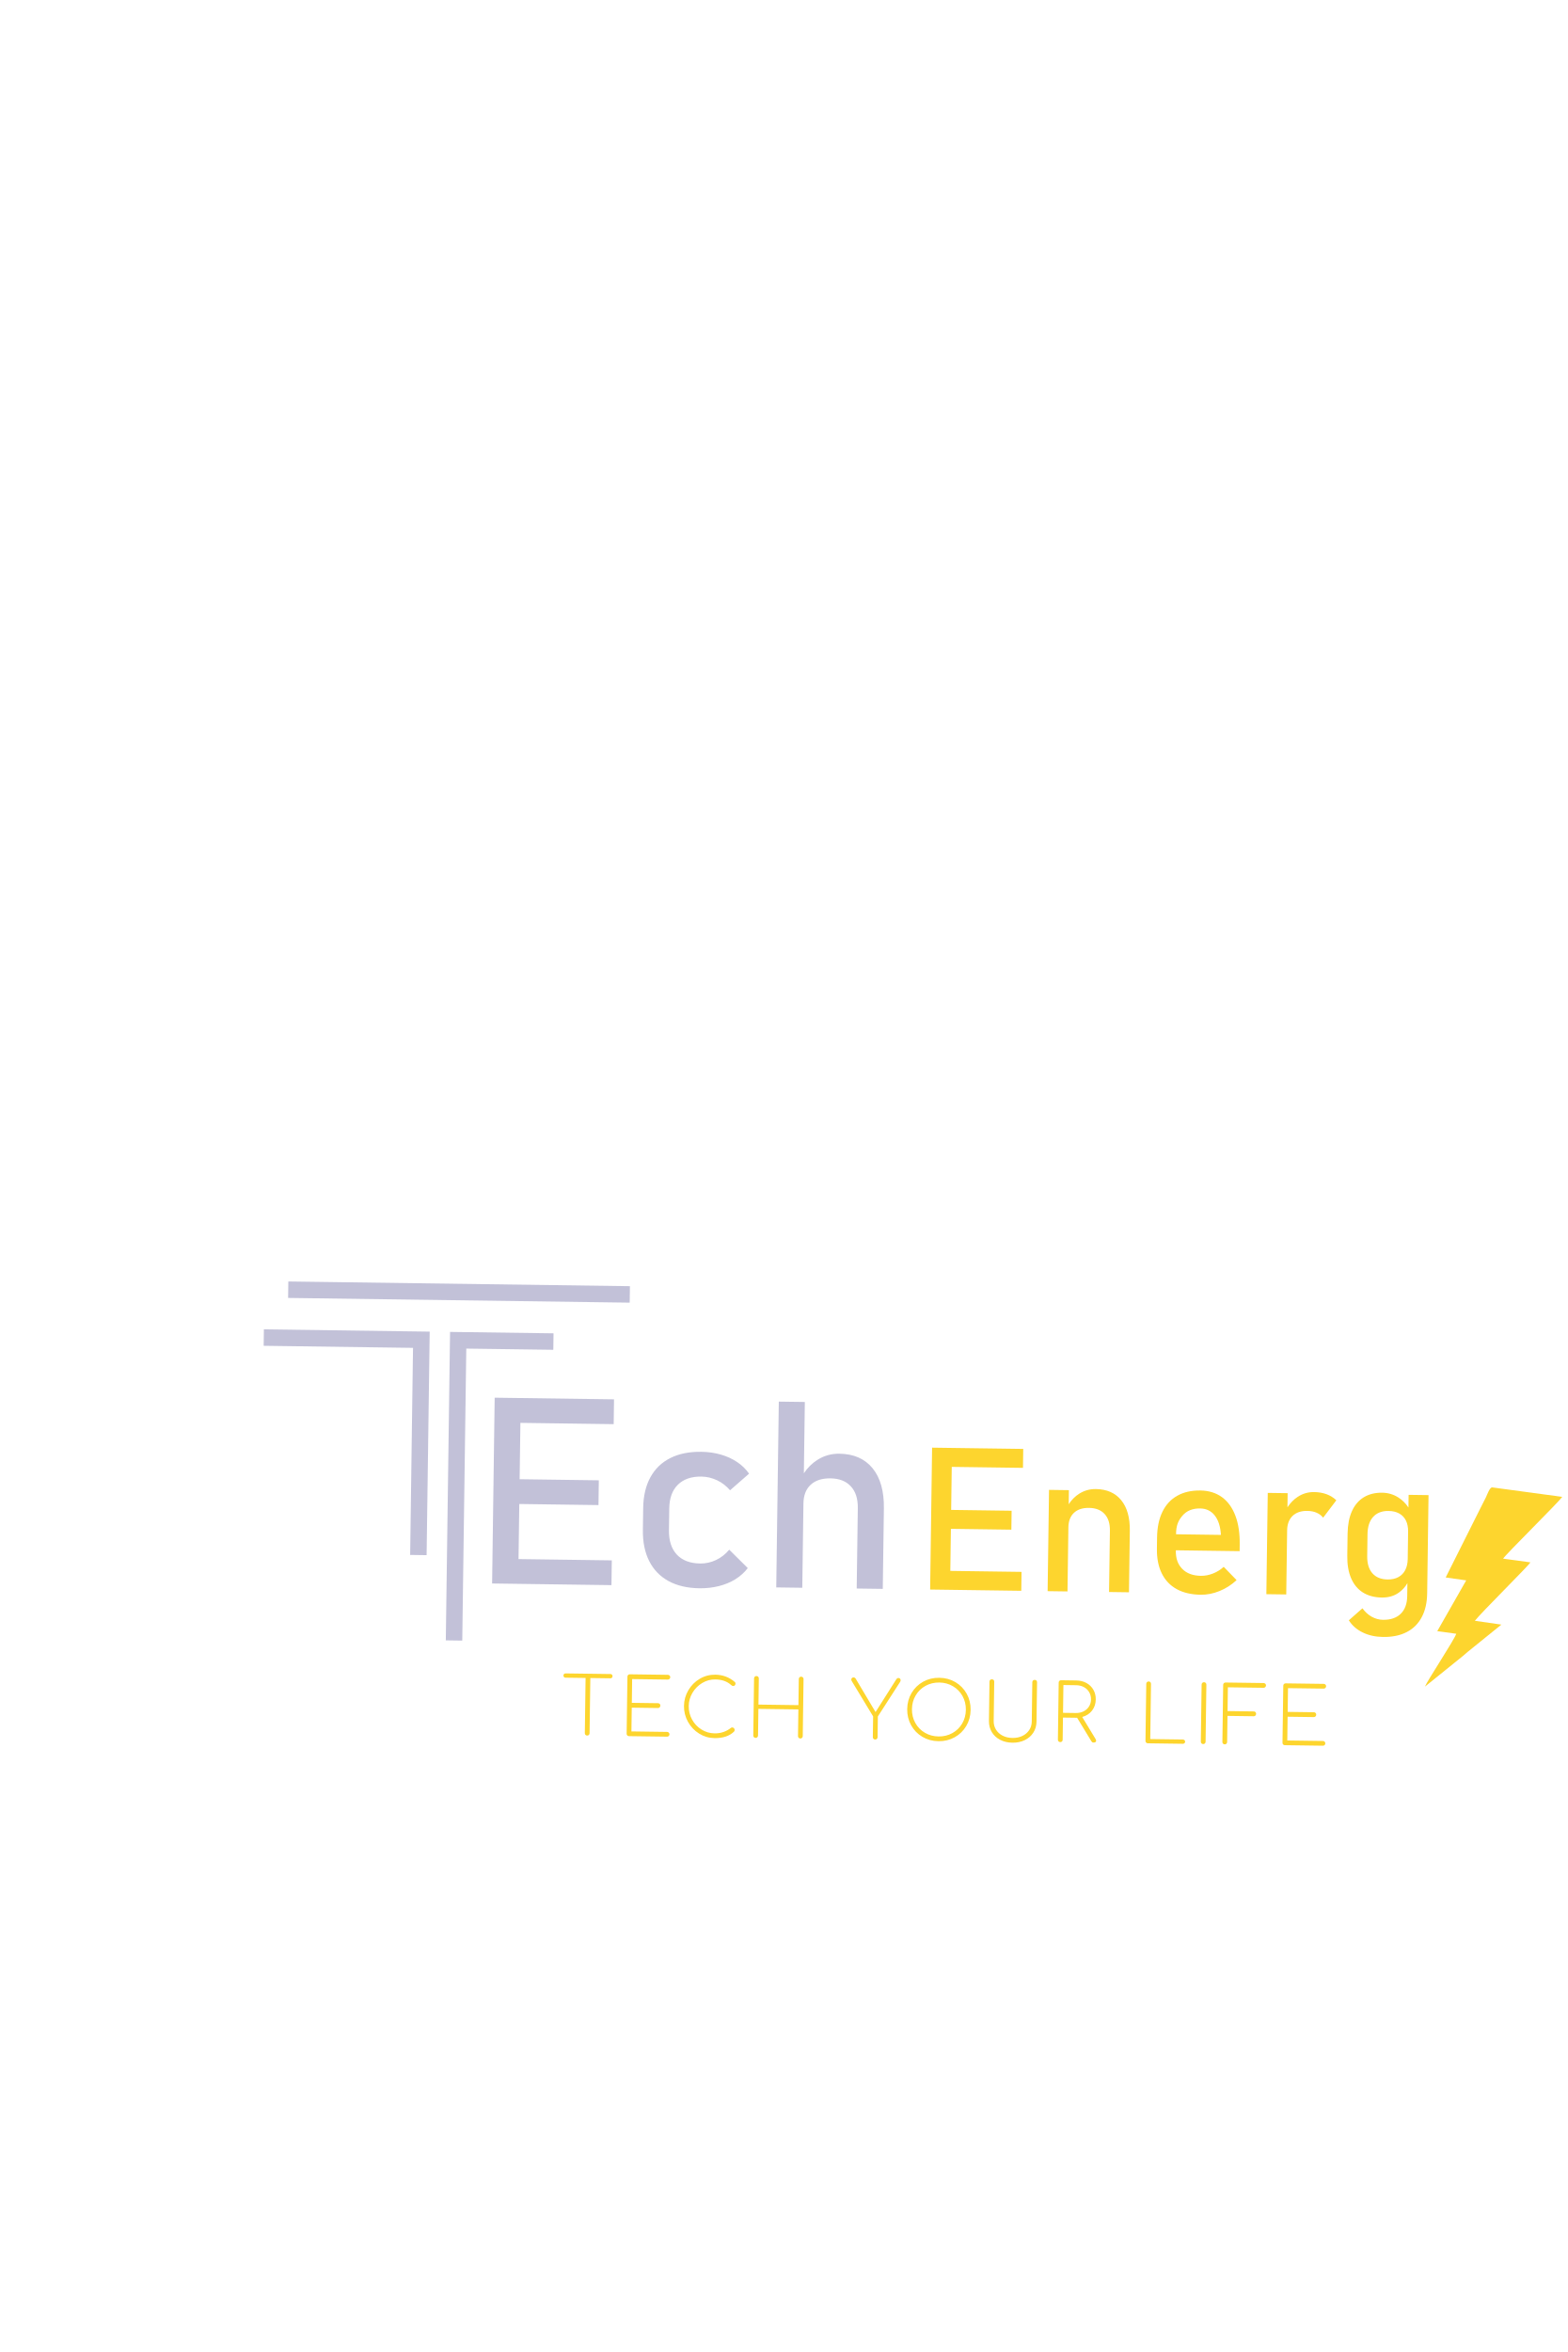
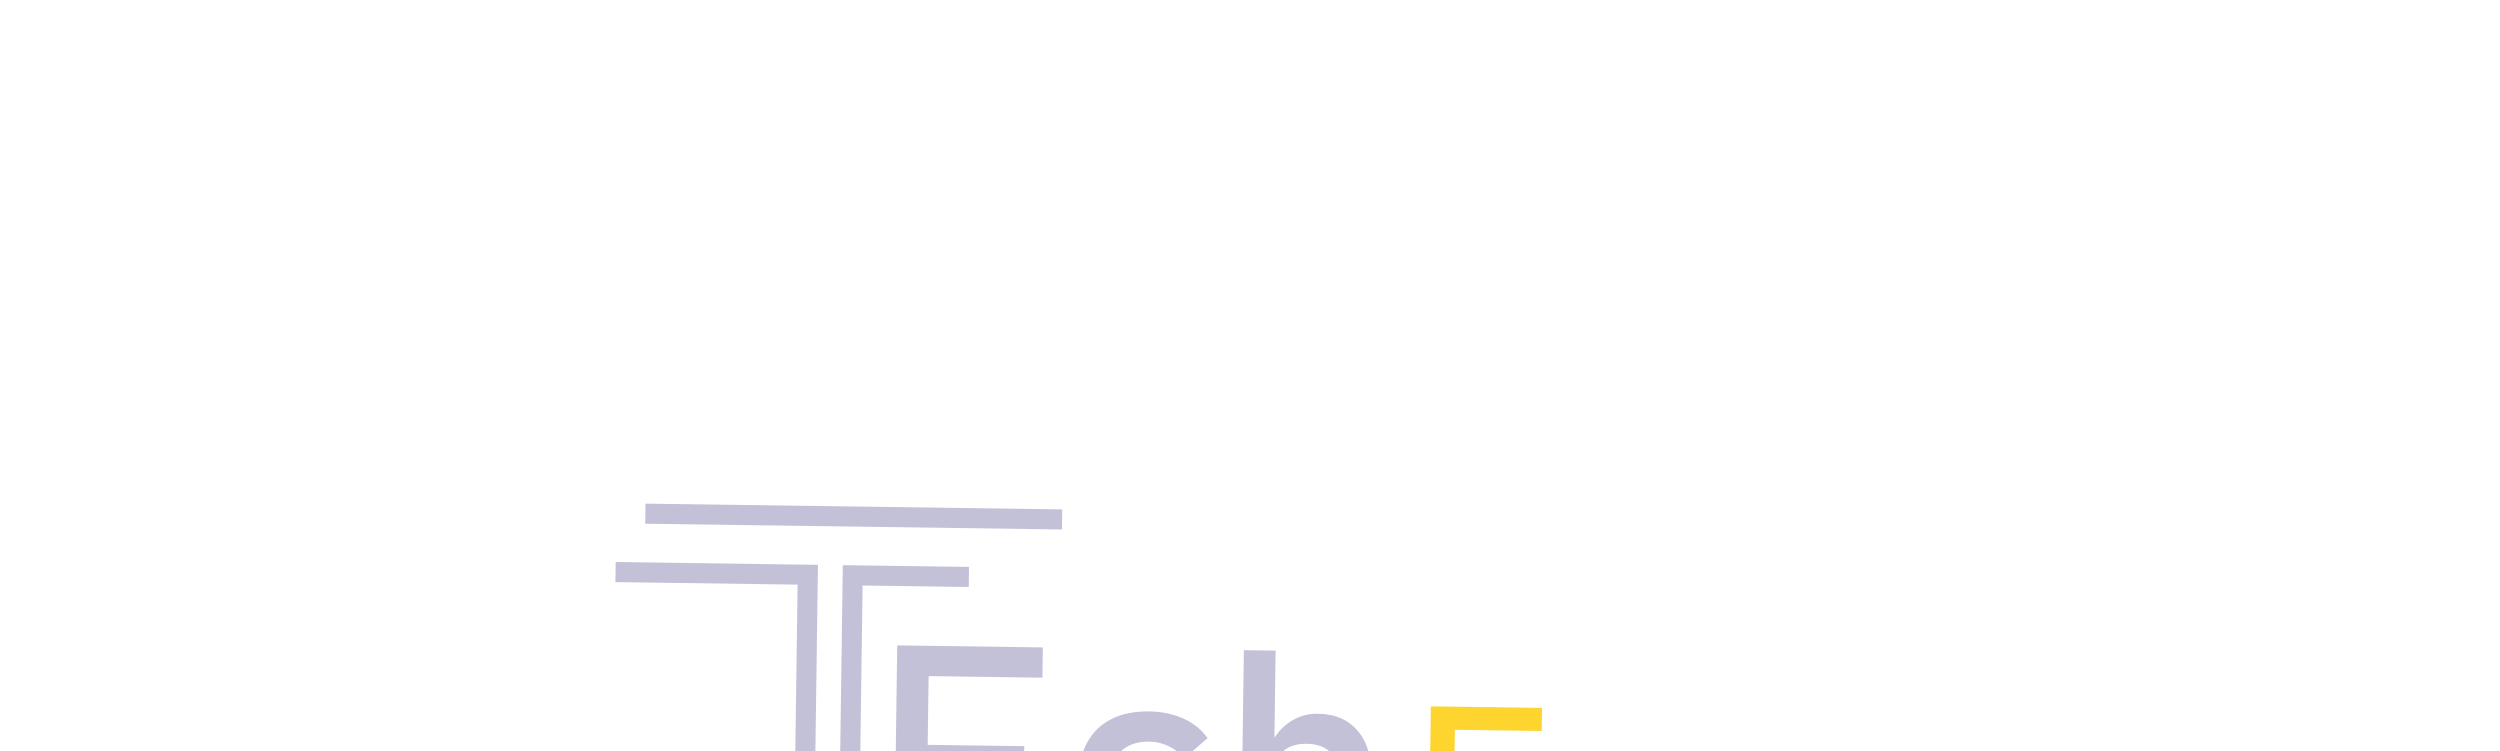
- <svg xmlns="http://www.w3.org/2000/svg" xml:space="preserve" width="1000mm" height="1500mm" version="1.1" style="shape-rendering:geometricPrecision; text-rendering:geometricPrecision; image-rendering:optimizeQuality; fill-rule:evenodd; clip-rule:evenodd" viewBox="0 0 25500 10000">
+ <svg xmlns="http://www.w3.org/2000/svg" xml:space="preserve" width="5000mm" height="1500mm" version="1.1" style="shape-rendering:geometricPrecision; text-rendering:geometricPrecision; image-rendering:optimizeQuality; fill-rule:evenodd; clip-rule:evenodd" viewBox="0 0 25500 10000">
  <defs>
    <style type="text/css">
   
    .fil2 {fill:#FDD52E}
    .fil1 {fill:#FDD52E;fill-rule:nonzero}
    .fil0 {fill:#C2C1D8;fill-rule:nonzero}
   
  </style>
  </defs>
  <g id="Camada_x0020_1">
    <path class="fil0" d="M8252.06 8608.15l218.46 3.02 1517.2 20.94 -5.57 403.59 -1517.2 -20.94 -12.65 916.42 1288.08 17.78 -5.56 402.87 -1288.08 -17.78 -12.36 895.85 1517.18 20.94 -5.56 402.87 -1517.18 -20.94 -218.48 -3.01 -205.69 -2.84 41.72 -3021.6 205.69 2.83zm-3562.1 -1892.81l5556.41 76.69 -3.71 267.69 -5556.39 -76.69 3.69 -267.69zm2898.39 823.91l1415.44 19.54 -3.7 267.69 -1415.43 -19.54 -65.53 4748.67 -267.71 -3.69 65.56 -4748.67 3.69 -267.7 267.68 3.7zm-916.83 3623.17l46.48 -3367.44 -2429.33 -33.53 3.69 -267.69 2429.34 33.53 267.68 3.69 -3.69 267.7 -46.47 3367.43 -267.7 -3.69zm4705.41 542.25c-196.48,-2.71 -364.07,-41.9 -502.08,-116.88 -138.01,-75.69 -242.94,-183.56 -314.77,-325.01 -71.12,-140.75 -105.68,-310.06 -102.95,-507.97l4.91 -355.35c2.7,-195.76 41.89,-361.93 116.85,-499.24 75.67,-138.01 183.54,-242.22 323.55,-312.66 140.05,-71.13 308.65,-104.98 505.13,-102.27 112.07,1.55 217.55,16.48 316.48,44.81 98.94,28.33 187.06,68.56 265.79,121.43 78.02,52.15 143.11,115.48 194.61,189.26l-309.5 270.29c-60.05,-70.36 -130.25,-124.54 -211.99,-163.27 -81.07,-37.99 -165.92,-58.33 -254.59,-59.56 -163.14,-2.25 -290.71,42.1 -382.08,132.36 -91.34,90.25 -137.79,218.03 -140.09,384.71l-4.92 355.35c-2.33,170.24 40.52,302.07 127.93,396.22 88.07,94.14 215.09,142.72 379.64,144.99 90.09,1.25 176.21,-18.14 258.33,-56.72 82.83,-39.3 153.83,-95.09 214.44,-168.02l301.62 299.29c-54.91,71.59 -122.41,131.67 -201.85,181.65 -80.14,49.27 -169.33,86.36 -269,111.22 -99.64,24.87 -204.12,36.91 -315.46,35.37zm2576.18 -1303.13c2.1,-152.5 -35.28,-270.78 -113.59,-354.86 -77.57,-84.08 -187.64,-127.46 -330.2,-129.43 -139.04,-1.92 -245.94,32.8 -322.83,104.09 -76.17,70.6 -115.88,172.22 -117.7,303.44l-18.93 1371.77 -423.44 -5.84 41.71 -3021.6 423.43 5.84 -16.02 1160.08c60.86,-91.06 134.22,-163.96 220.84,-218.67 108.07,-68.76 227.01,-101.87 357.49,-100.07 234.08,3.24 413.89,82.33 540.16,237.31 126.27,154.99 187.12,372.2 183.28,651.67l-18.08 1309.35 -424.16 -5.85 18.04 -1307.23z" />
    <polygon class="fil1" points="15161.53,9417.86 15318.63,9420.03 15485.44,9422.33 16644.03,9438.32 16639.76,9746.51 15481.2,9730.52 15471.53,10430.33 16455.16,10443.9 16450.9,10751.55 15467.29,10737.98 15457.85,11422.08 16616.41,11438.07 16612.17,11745.72 15453.59,11729.73 15286.77,11727.43 15129.68,11725.26 " />
    <path class="fil1" d="M17063.36 10104.49l323.34 4.47 -3.16 229.24c46.49,-71.07 102.53,-127.84 168.67,-170.07 82.54,-52.51 173.34,-78.33 273.03,-76.96 178.73,2.47 316.05,62.87 412.46,181.22 96.43,118.35 142.9,284.22 139.95,497.62l-13.79 999.89 -323.91 -4.47 13.78 -998.25c1.59,-116.45 -26.94,-206.78 -86.75,-270.98 -59.24,-64.21 -143.29,-97.34 -252.15,-98.85 -106.17,-1.46 -187.8,25.59 -246.54,81.13 -58.19,54.98 -88.54,133.66 -89.94,234.96l-14.39 1042.66 -323.33 -4.47 22.73 -1647.14z" />
    <path class="fil1" d="M19129.36 10826.44l730.13 10.08 0 0c-7.89,-134.46 -41.11,-239.47 -99.66,-314.49 -58.58,-75.59 -138.2,-114.06 -238.95,-115.45 -122.43,-1.69 -218.31,37.07 -286.58,116.85 -68.27,79.23 -102.92,155.67 -104.94,303.01zm-3.61 260.54c-1.88,136.5 33.17,227.44 103.65,301.01 71.04,74.13 172.9,112.37 305.05,114.19 65.55,0.91 130.74,-11.73 195.56,-37.4 64.82,-25.1 123.3,-61.67 174.85,-108.63l0 0 209.4 215.79 0 0c-82.34,76.88 -174.71,136.28 -277.12,177.67 -101.88,41.38 -204.55,61.63 -306.93,60.22 -152.21,-2.1 -282.35,-32.6 -389.34,-90.96 -106.99,-58.91 -188.15,-143.99 -242.96,-255.28 -55.36,-111.27 -81.68,-244.91 -79.51,-401.44l2.55 -185.79c2.25,-163.03 31.26,-301.86 87.56,-416.48 55.75,-114.63 136.05,-201.27 240.87,-259.95 104.28,-58.7 229.81,-87.31 375.52,-85.3 137.58,1.9 254.65,38.19 351.18,107.78 96.01,70.13 168.85,170.81 218.5,301.51 49.68,130.73 72.98,287.6 70.45,469.58l-1.47 107.81 -1037.81 -14.33z" />
    <path class="fil1" d="M20621.4 10153.6l323.35 4.47 -3.16 229.7c46.26,-70.35 101.57,-126.83 165.95,-169.49 81.46,-53.6 170.67,-79.45 267.61,-78.11 75.3,1.04 143.39,12.81 203.76,35.32 60.36,22.51 113,55.18 157.91,98.07l-214.65 283.09c-28.2,-35.63 -64.12,-62.66 -107.22,-81.12 -43.08,-18.49 -92.78,-28.39 -150.21,-29.18 -102.38,-1.41 -182.37,26.21 -240.03,81.76 -57.11,56.1 -86.92,134.22 -88.3,234.44l-14.4 1042.66 -323.33 -4.47 22.72 -1647.14z" />
    <path class="fil1" d="M22475.6 11855.35c-120.78,-1.66 -223.32,-29.62 -307.65,-82.78 -84.31,-53.73 -148.25,-130.98 -191.29,-232.35 -43.01,-100.81 -63.55,-221.91 -61.6,-362.74l5 -362.9c1.97,-141.91 25.31,-262.93 70.01,-362.54 44.72,-100.16 109.15,-175.65 192.74,-227.05 83.6,-50.85 183.62,-76.01 300.08,-74.4 97.49,1.35 186.51,28.03 266.52,80.06 63.14,41.07 116.67,94.51 160.31,160.81l2.84 -206.23 323.91 4.47 -22.05 1597.85c-2.1,151.12 -31.52,280.73 -88.8,387.75 -56.72,107.02 -138.57,188.23 -245.5,242.56 -106.39,54.88 -234.06,80.74 -383.56,78.67 -123.5,-1.7 -234.22,-25.98 -331.08,-73.37 -97.4,-47.4 -172.33,-113.43 -225.36,-197.59l221.58 -195.22c41.98,58.55 91.74,104.2 149.8,136.95 58.6,32.24 119.57,49.33 184.04,50.22 124.03,1.71 220.37,-31.09 289.01,-98.39 68.65,-67.32 103.58,-163.26 105.29,-288.39l2.9 -209.53c-33.58,60.51 -80.53,112.22 -140.84,155.07 -75.49,54.22 -167.41,80.58 -276.3,79.07zm428.7 -1072.15l0.05 -3.25c0.54,-67.97 -11.11,-127.16 -35.48,-176.55 -24.8,-49.64 -61.1,-88.08 -108.94,-114.74 -47.84,-26.66 -105.63,-40.46 -174.41,-41.4 -107.24,-1.49 -190.05,30.96 -250,96.76 -59.41,65.82 -89.97,159.12 -91.63,279.36l-4.95 358.57c-1.64,119.7 26.34,212.73 83.94,278.54 58.13,65.8 140.01,99.44 247.26,100.92 68.78,0.95 126.92,-11.79 175.51,-38.2 48.58,-26.43 85.94,-64.37 112.12,-114.93 25.73,-49.78 39.02,-109.17 40.37,-178.69l0.05 -3.33 6.11 -443.06z" />
    <path class="fil2" d="M23515.83 11529.01l333.55 47.31 -471.02 825.93 309.02 42.19c-31.74,100.1 -476.34,770.54 -509.17,859.49l620.65 -500.77c27.95,-24.13 48.56,-42.5 76.88,-65.97l545.73 -441.46 -431.41 -62.37c96.06,-126.3 870.21,-890.55 903.5,-950.06l-443.8 -60.27c38.35,-66.78 889.93,-904.41 961.57,-1004.77l-1137.75 -153.96c-41.76,-5.63 -83.94,121.71 -103.15,160.26 -32.77,65.77 -62.9,123.41 -94.66,186.83l-559.94 1117.62z" />
    <path class="fil1" d="M9929.15 13099.33c10.26,0.14 18.56,3.47 25,9.99 6.35,6.52 9.45,14.92 9.31,25.26 -0.16,10.26 -3.49,18.65 -10.01,24.99 -6.6,6.35 -15,9.45 -25.25,9.31l-325.85 -4.5 -12.39 897.57c-0.16,11.13 -3.93,20.3 -11.35,27.5 -7.39,7.2 -16.67,10.73 -27.8,10.57 -11.11,-0.15 -20.38,-3.93 -27.58,-11.33 -7.1,-7.41 -10.64,-16.67 -10.48,-27.8l12.39 -897.58 -325.85 -4.49c-10.27,-0.14 -18.66,-3.48 -24.99,-10 -6.35,-6.52 -9.46,-15 -9.31,-25.26 0.14,-10.35 3.47,-18.65 10,-24.99 6.52,-6.35 15,-9.45 25.26,-9.31l728.9 10.07zm301.98 1010.08c-11.22,-0.15 -20.38,-3.93 -27.58,-11.33 -7.2,-7.41 -10.74,-16.67 -10.57,-27.8l12.81 -928.53c0.15,-11.13 3.94,-20.29 11.33,-27.49 7.41,-7.21 16.68,-10.73 27.88,-10.58l619.38 8.55c10.34,0.15 19.24,3.92 26.88,11.33 7.64,7.41 11.34,16.68 11.18,27.81 -0.13,10.34 -4.08,19.25 -11.93,26.88 -7.85,7.63 -16.86,11.42 -27.21,11.27l-580.75 -8.01 -5.33 386.27 426.26 5.89c11.13,0.15 20.3,3.93 27.5,11.33 7.2,7.41 10.72,16.67 10.57,27.89 -0.16,11.13 -3.93,20.47 -11.35,28.1 -7.4,7.64 -16.68,11.43 -27.81,11.27l-426.26 -5.88 -5.33 386.28 580.76 8.01c10.35,0.14 19.24,4.18 26.87,12.02 7.63,7.76 11.34,16.86 11.19,27.2 -0.14,11.13 -4.1,20.29 -11.93,27.49 -7.85,7.2 -16.86,10.72 -27.2,10.58l-619.36 -8.55zm1390.86 32.07c-90.14,-1.24 -173.46,-25.79 -250.1,-73.63 -76.66,-47.84 -137.16,-111.8 -181.53,-191.81 -44.46,-80.09 -65.98,-166.04 -64.71,-257.85 1.27,-91.9 24.97,-177.05 71.1,-255.37 46.21,-78.4 108.02,-140.42 185.52,-186.13 77.41,-45.72 162.16,-67.94 253.97,-66.67 120.24,1.66 225.69,41.29 316.53,118.98 7.65,6.1 11.37,14.76 11.2,25.89 -0.13,10.35 -3.65,19.51 -10.64,27.59 -6.97,7.99 -16.51,11.95 -28.5,11.78 -9.48,-0.13 -20.11,-5.41 -32.04,-15.83 -64.41,-59.33 -150.24,-89.73 -257.62,-91.21 -75.55,-1.04 -146.42,18.15 -212.63,57.68 -66.28,39.43 -119.19,92.52 -158.71,159.37 -39.54,66.93 -59.92,138.57 -60.97,214.99 -1.09,78.94 17.02,152.41 54.34,220.31 37.24,67.91 88.4,122.09 153.59,162.47 65.09,40.38 135.85,61.1 212.28,62.15 101.29,1.4 190.56,-28.67 267.85,-90.3 6.06,-4.18 12.52,-6.27 19.4,-6.17 10.34,0.14 19.5,4.09 27.57,11.94 8.06,7.86 12.01,17.39 11.87,28.52 -0.17,11.21 -3.33,20.12 -9.43,26.91 -74.82,72.88 -180.96,108.29 -318.34,106.39zm668.93 -3.64c-11.21,-0.15 -20.38,-3.93 -27.58,-11.33 -7.21,-7.41 -10.72,-16.67 -10.58,-27.8l12.82 -928.53c0.16,-11.13 3.93,-20.29 11.34,-27.49 7.4,-7.21 16.66,-10.73 27.89,-10.58 11.13,0.16 20.28,3.94 27.5,11.34 7.2,7.4 10.72,16.67 10.56,27.8l-5.87 424.96 650.33 8.98 5.86 -424.96c0.15,-11.13 3.94,-20.3 11.33,-27.5 7.4,-7.2 16.68,-10.73 27.81,-10.57 10.34,0.14 19.34,3.92 26.88,11.32 7.64,7.41 11.42,16.68 11.27,27.81l-12.81 928.53c-0.17,11.13 -4.2,20.29 -12.03,27.48 -7.75,7.2 -16.86,10.73 -27.2,10.58 -11.13,-0.15 -20.29,-3.93 -27.5,-11.33 -7.2,-7.41 -10.73,-16.67 -10.56,-27.8l5.99 -434.01 -650.33 -8.97 -5.99 434c-0.14,11.13 -3.93,20.3 -11.33,27.5 -7.4,7.2 -16.67,10.73 -27.8,10.57zm2324.25 -973.84c10.34,0.15 18.64,3.65 24.98,10.61 6.34,6.96 9.44,15.61 9.29,25.95 -0.13,9.39 -2.42,17.54 -6.76,24.35l-363.27 564.29 -4.66 337.42c-0.16,11.12 -3.93,20.29 -11.35,27.49 -7.39,7.2 -16.66,10.73 -27.88,10.57 -11.13,-0.15 -20.3,-3.93 -27.5,-11.33 -7.2,-7.41 -10.72,-16.67 -10.56,-27.8l4.66 -337.42 -347.56 -574.1c-5,-9.55 -7.5,-17.67 -7.41,-24.54 0.15,-10.35 3.74,-18.9 10.7,-25.68 6.96,-6.77 15.97,-10.04 27.19,-9.88 11.13,0.15 21.31,5.42 30.64,15.9l326.01 547.98 335.76 -529.89c6.21,-9.31 12.03,-15.66 17.65,-19.06 5.69,-3.32 12.33,-4.96 20.07,-4.86zm650.68 1027.77c-97.02,-1.34 -184.44,-25.06 -262.41,-71.27 -77.89,-46.12 -138.85,-108.79 -182.88,-187.92 -43.96,-79.21 -65.26,-167.33 -63.92,-264.27 1.33,-96.16 25.04,-183.22 71.17,-261.2 46.21,-77.88 108.87,-138.84 188.01,-182.88 79.2,-43.95 167.24,-65.26 264.26,-63.92 96.16,1.33 183.22,25.05 261.2,71.17 77.88,46.21 138.84,108.88 182.88,188.01 43.95,79.21 65.27,166.9 63.95,263.05 -1.34,96.94 -25.08,184.44 -71.19,262.41 -46.22,77.89 -108.89,138.85 -188,182.8 -79.22,44.04 -166.91,65.35 -263.07,64.02zm1.07 -77.29c81.54,1.13 156.15,-16.88 223.61,-54.21 67.48,-37.25 120.81,-89.12 159.89,-155.54 39.19,-66.41 59.26,-140.92 60.4,-223.25 1.11,-81.64 -16.9,-156.15 -54.23,-223.62 -37.25,-67.47 -89.11,-120.8 -155.54,-159.89 -66.41,-39.18 -140.48,-59.33 -222.02,-60.46 -82.43,-1.13 -157.37,16.96 -224.85,54.29 -67.47,37.25 -120.79,89.12 -159.89,155.54 -39.18,66.41 -59.33,140.4 -60.44,222.03 -1.14,82.34 16.95,157.37 54.27,224.84 37.25,67.47 89.13,120.8 155.54,159.89 66.41,39.18 140.84,59.25 223.26,60.38zm1200.7 101.62c-74.69,-1.03 -141.26,-16.73 -199.62,-47.19 -58.46,-30.46 -103.61,-72.3 -135.48,-125.52 -31.88,-53.23 -47.4,-113.79 -46.45,-181.6l8.8 -638.75c0.17,-12 3.96,-21.43 11.36,-28.2 7.39,-6.76 16.65,-10.03 27.88,-9.87 11.98,0.16 21.34,3.68 28.11,10.65 6.77,6.96 10.11,16.48 9.94,28.48l-8.8 638.75c-0.72,52.34 11.75,99.3 37.35,140.87 25.61,41.57 61.67,74.33 108.12,98.1 46.46,23.86 99.78,36.16 159.84,36.99 60.09,0.83 113.72,-10 160.8,-32.56 47.1,-22.48 84.24,-54.23 111.4,-95.08 27.17,-40.84 41.12,-87.43 41.84,-139.77l8.83 -638.75c0.16,-12 3.94,-21.42 11.33,-28.19 7.41,-6.77 16.67,-10.03 27.88,-9.88 12.01,0.17 21.44,3.69 28.21,10.65 6.77,6.97 10.03,16.49 9.87,28.49l-8.83 638.75c-0.92,67.81 -18.27,127.92 -52.05,180.24 -33.76,52.32 -80.33,92.89 -139.5,121.73 -59.18,28.83 -126.15,42.69 -200.83,41.66zm1352.24 -61.16c6.69,12.09 9.95,21.96 9.84,29.7 -0.13,9.48 -3.88,16.73 -11.26,21.76 -7.27,5.03 -17.84,7.49 -31.58,7.3 -8.59,-0.12 -15.44,-1.95 -20.52,-5.41 -5.18,-3.55 -9.79,-8.75 -13.96,-15.67l-231.78 -381.9 -23.12 -0.32 -207.36 -2.86 -4.97 360.63c-0.16,11.12 -3.76,20.29 -10.73,27.5 -6.97,7.21 -16.41,10.73 -28.4,10.56 -11.23,-0.15 -20.38,-3.93 -27.59,-11.33 -7.2,-7.41 -10.73,-16.67 -10.57,-27.8l12.82 -928.53c0.16,-11.99 3.94,-21.42 11.33,-28.19 7.41,-6.76 16.67,-10.03 27.88,-9.87l245.95 3.39c61.83,0.85 117.02,14.49 165.53,40.9 48.6,26.41 86.35,63.01 113.19,109.73 26.83,46.81 39.84,99.77 39.01,158.98 -0.97,70.42 -21.36,130.92 -61.1,181.41 -39.84,50.59 -92.82,84.81 -159.26,102.76l216.65 357.26zm-321.31 -421.74c47.2,0.65 89.41,-8.25 126.54,-26.61 37.2,-18.44 66.52,-44.64 88.04,-78.69 21.52,-34.06 32.56,-72.51 33.15,-115.46 0.61,-43.73 -9.37,-83.17 -29.93,-118.24 -20.56,-35.07 -49.13,-62.51 -85.82,-82.32 -36.59,-19.81 -78.54,-30.04 -125.74,-30.69l-207.36 -2.86 -6.23 452 207.35 2.87zm1171.89 492.7c-10.33,-0.15 -19.33,-3.92 -26.88,-11.33 -7.63,-7.41 -11.43,-16.68 -11.26,-27.81l12.8 -928.53c0.16,-11.12 4.2,-20.29 12.03,-27.48 7.76,-7.2 16.85,-10.73 27.2,-10.58 11.12,0.15 20.3,3.93 27.5,11.33 7.2,7.41 10.72,16.67 10.56,27.8l-12.38 897.58 529.3 7.3c11.13,0.15 20.29,3.5 27.51,10.03 7.21,6.54 10.74,15.02 10.6,25.28 -0.13,10.35 -3.9,18.64 -11.3,24.97 -7.39,6.34 -16.64,9.43 -27.77,9.27l-567.91 -7.83zm900.45 12.42c-11.22,-0.15 -20.38,-3.93 -27.58,-11.33 -7.2,-7.41 -10.73,-16.67 -10.57,-27.8l12.81 -928.53c0.15,-11.13 3.94,-20.29 11.33,-27.49 7.41,-7.2 16.68,-10.73 27.89,-10.57 11.12,0.15 20.3,3.93 27.5,11.33 7.2,7.41 10.72,16.67 10.57,27.8l-12.81 928.52c-0.16,11.13 -3.93,20.3 -11.35,27.5 -7.39,7.2 -16.66,10.73 -27.79,10.57zm350.54 4.84c-11.13,-0.15 -20.28,-3.93 -27.5,-11.33 -7.2,-7.41 -10.72,-16.67 -10.56,-27.8l12.82 -928.53c0.14,-11.13 3.93,-20.29 11.33,-27.49 7.4,-7.21 16.67,-10.73 27.8,-10.58l619.45 8.55c10.25,0.15 19.25,3.92 26.88,11.33 7.64,7.41 11.34,16.68 11.18,27.81 -0.13,10.34 -4.09,19.25 -11.93,26.88 -7.84,7.63 -16.95,11.42 -27.2,11.27l-580.85 -8.01 -5.34 386.27 426.28 5.89c11.21,0.15 20.38,3.93 27.59,11.33 7.2,7.41 10.71,16.67 10.57,27.89 -0.16,11.13 -3.95,20.47 -11.35,28.1 -7.42,7.64 -16.69,11.43 -27.89,11.27l-426.28 -5.88 -5.87 424.96c-0.14,11.13 -3.93,20.3 -11.32,27.5 -7.32,7.2 -16.68,10.73 -27.81,10.57zm977.83 13.5c-11.23,-0.16 -20.38,-3.94 -27.58,-11.34 -7.21,-7.4 -10.74,-16.67 -10.58,-27.8l12.82 -928.52c0.14,-11.13 3.93,-20.3 11.33,-27.5 7.41,-7.2 16.68,-10.72 27.88,-10.57l619.37 8.55c10.35,0.14 19.25,3.92 26.88,11.33 7.65,7.41 11.35,16.67 11.18,27.8 -0.13,10.35 -4.08,19.25 -11.92,26.88 -7.86,7.63 -16.87,11.42 -27.21,11.28l-580.76 -8.02 -5.33 386.28 426.26 5.88c11.13,0.16 20.31,3.94 27.5,11.34 7.2,7.4 10.73,16.67 10.58,27.88 -0.16,11.13 -3.93,20.47 -11.35,28.11 -7.4,7.64 -16.67,11.42 -27.81,11.27l-426.26 -5.89 -5.33 386.28 580.76 8.02c10.34,0.14 19.24,4.18 26.87,12.02 7.64,7.76 11.34,16.85 11.19,27.2 -0.15,11.13 -4.11,20.29 -11.94,27.49 -7.85,7.19 -16.85,10.72 -27.2,10.58l-619.35 -8.55z" />
  </g>
</svg>
